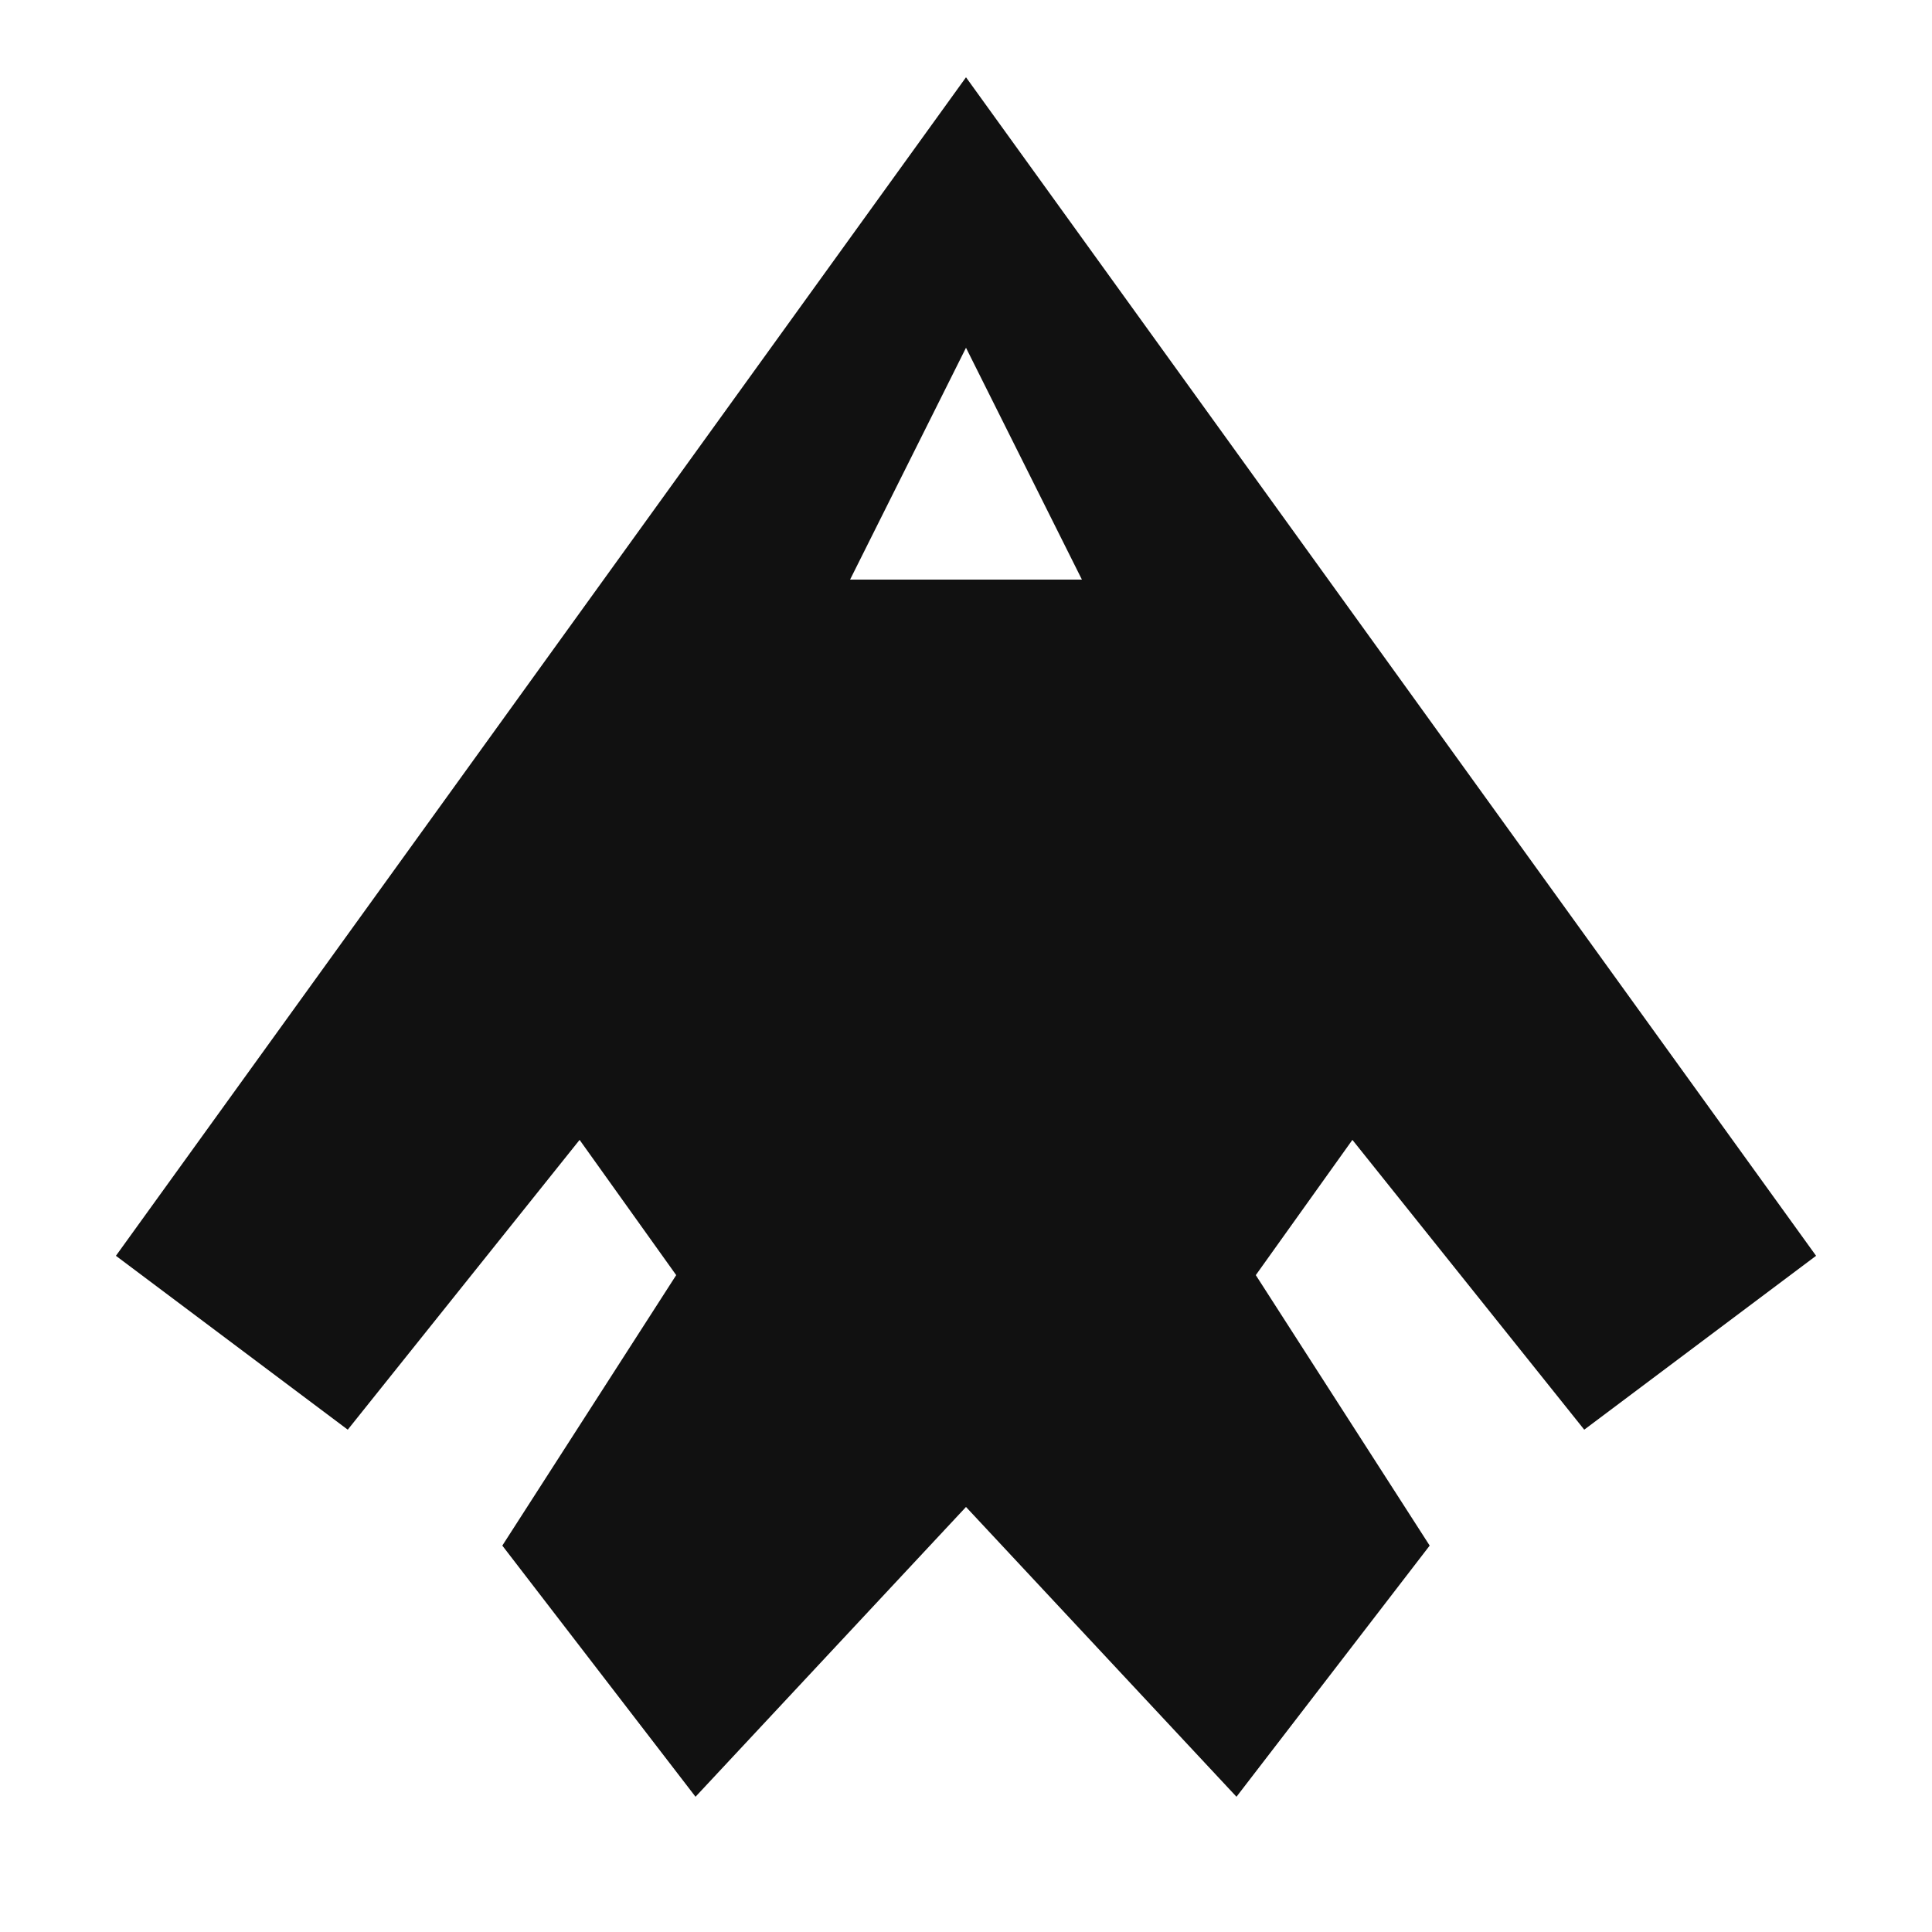
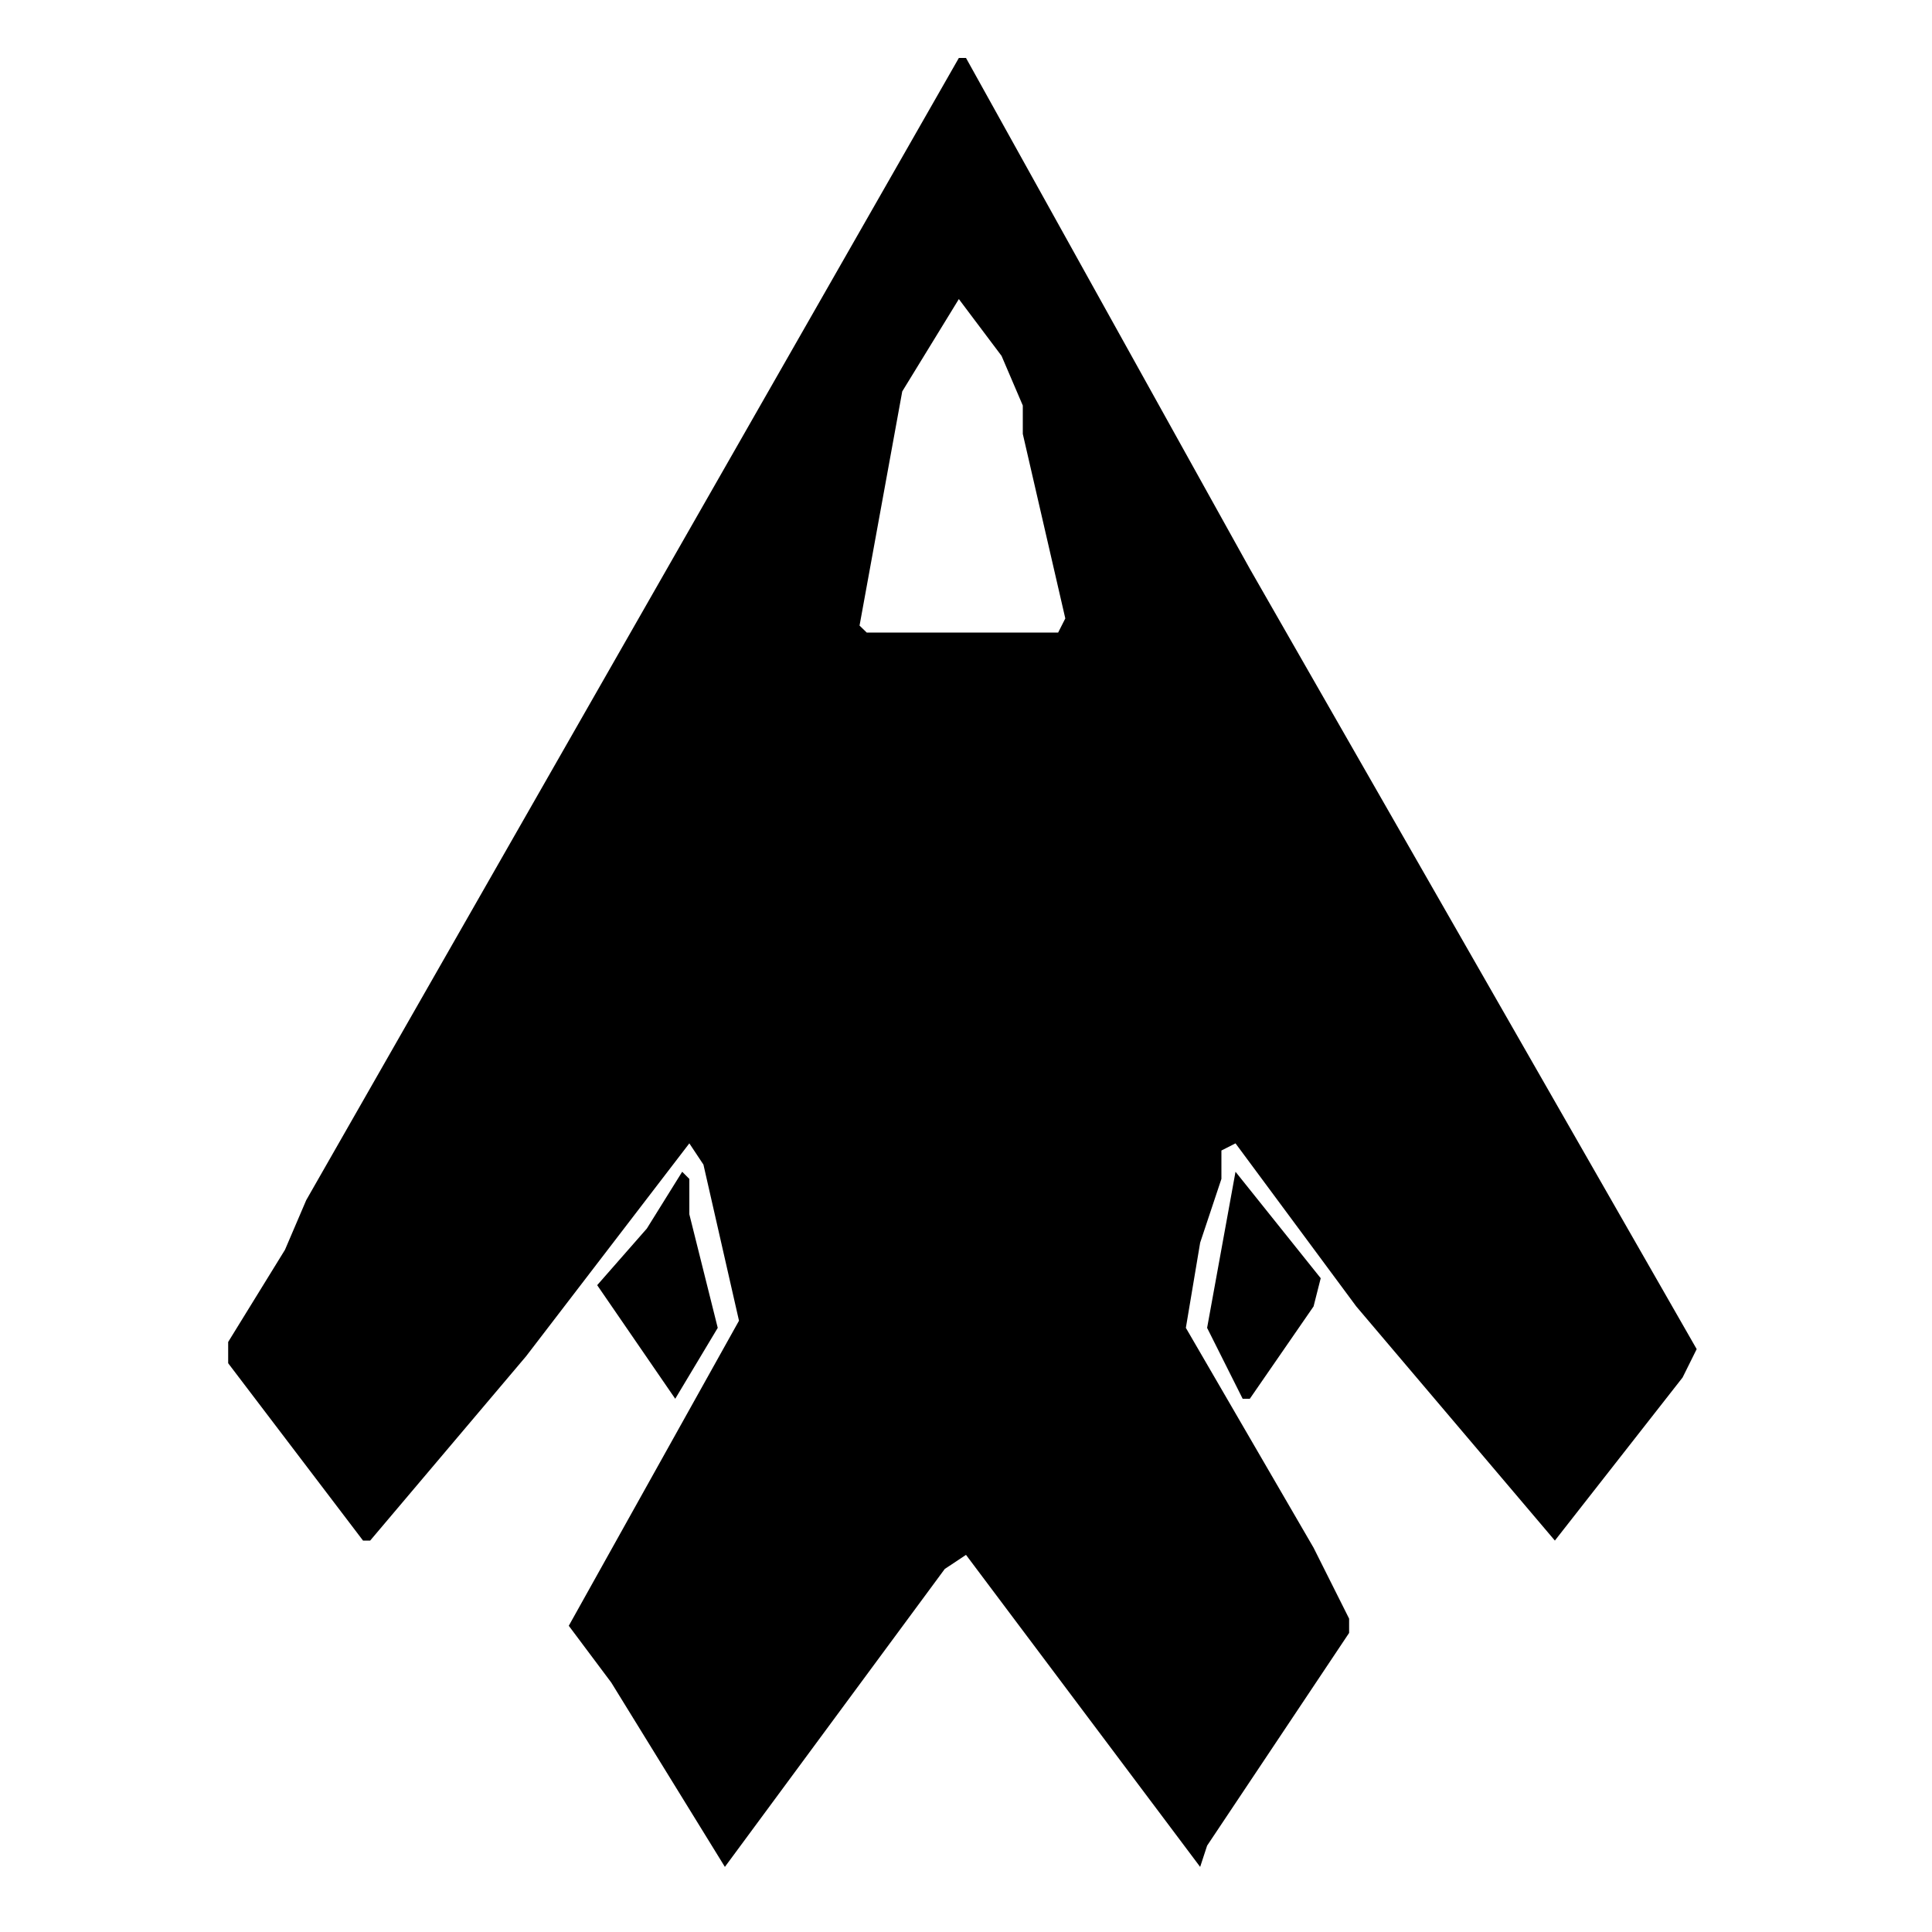
- <svg xmlns="http://www.w3.org/2000/svg" viewBox="0 0 100 100" fill="#111111">
+ <svg xmlns="http://www.w3.org/2000/svg" viewBox="0 0 100 100" fill="currentColor">
  <g data-silhouette="f117">
-     <path fill-rule="evenodd" d="M50 4 L94 65 L82 74 L70 59 L65 66 L74 80 L64 93 L50 78 L36 93 L26 80 L35 66 L30 59 L18 74 L6 65Z     M50 18 L56 30 L44 30Z" />
+     <path fill-rule="evenodd" stroke="none" d="M63.95 60.65 L62.48 68.73 L64.32 72.4 L64.69 72.4 L67.99 67.62 L68.36 66.16 Z M35.31 60.65 L33.48 63.59 L30.91 66.52 L34.95 72.4 L37.15 68.73 L35.68 62.85 L35.68 61.02 Z M49.63 3 L15.85 62.12 L14.75 64.69 L11.81 69.46 L11.81 70.56 L18.79 79.74 L19.16 79.74 L27.23 70.2 L35.68 59.18 L36.41 60.28 L38.25 68.36 L29.44 84.15 L31.64 87.09 L37.52 96.63 L48.9 81.21 L50 80.48 L62.12 96.63 L62.48 95.53 L69.83 84.52 L69.83 83.78 L67.99 80.11 L61.38 68.73 L62.12 64.32 L63.22 61.02 L63.22 59.55 L63.95 59.18 L70.2 67.62 L80.48 79.74 L87.09 71.3 L87.82 69.83 L64.69 29.44 L50 3 Z M49.63 15.48 L51.84 18.42 L52.94 20.99 L52.94 22.46 L55.14 32.01 L54.77 32.74 L44.86 32.74 L44.49 32.38 L46.7 20.26 Z" />
  </g>
</svg>
